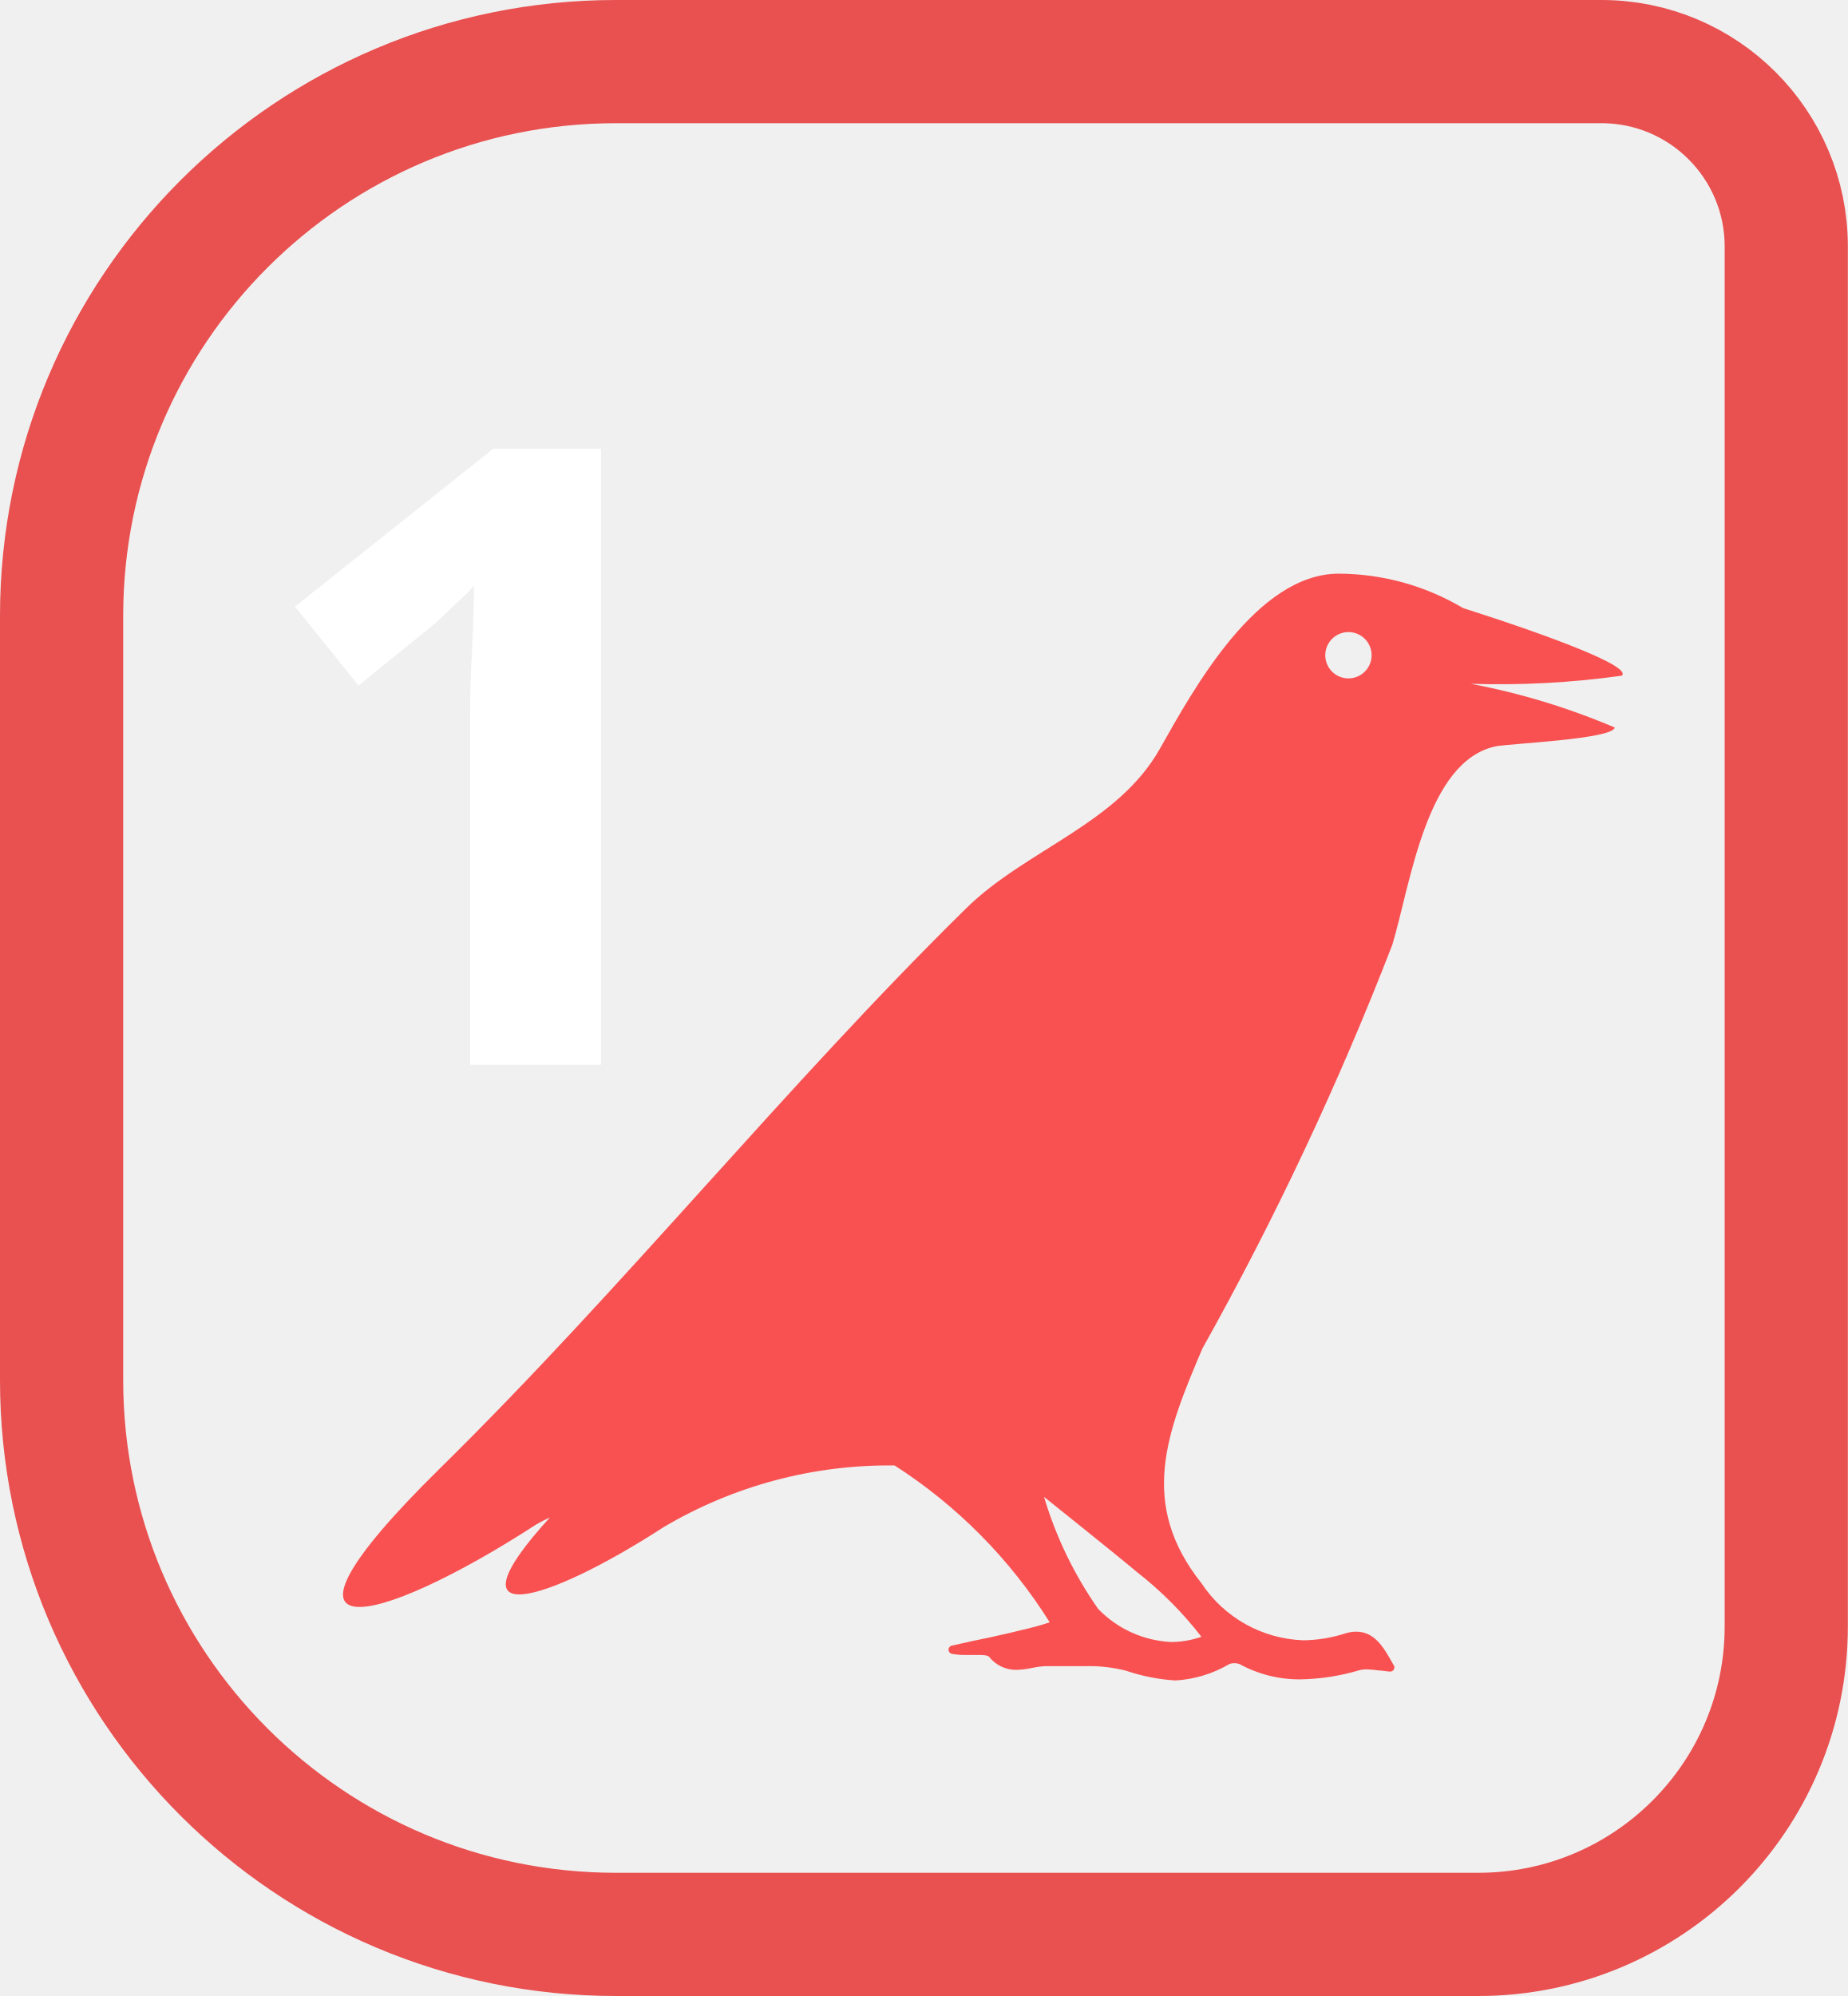
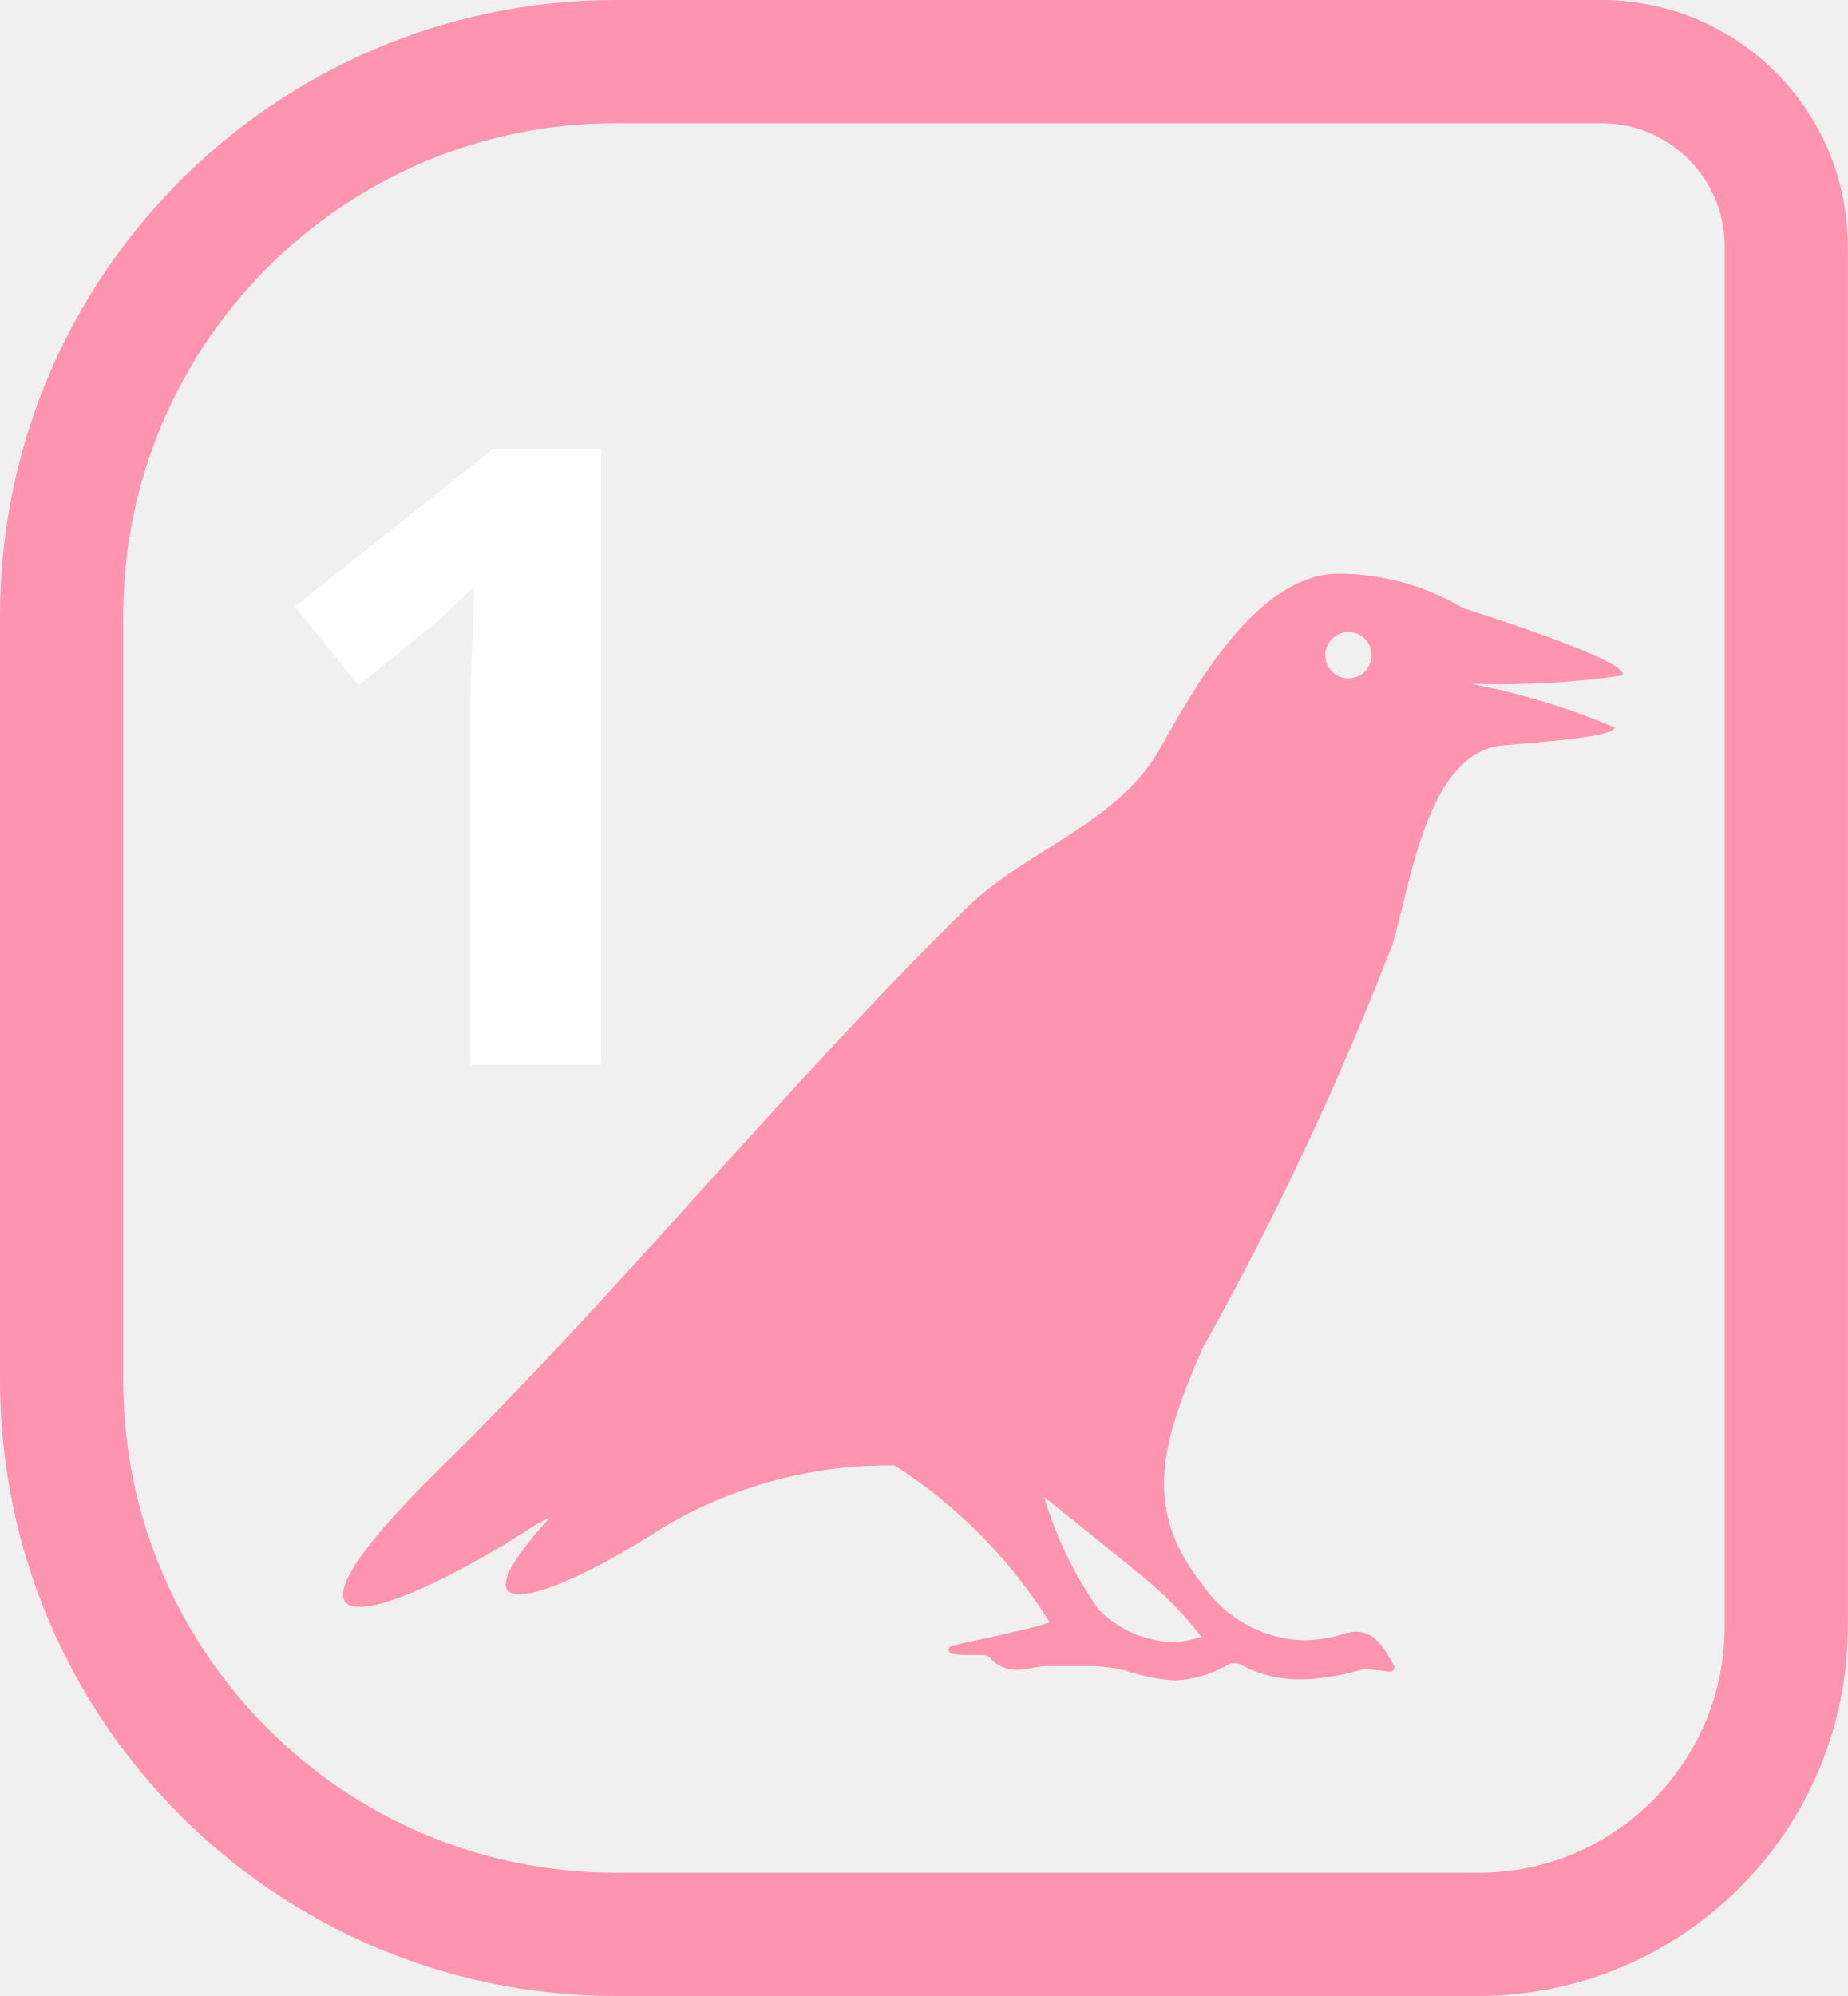
- <svg xmlns="http://www.w3.org/2000/svg" id="Component_176_1" data-name="Component 176 – 1" width="15" height="16.2" viewBox="0 0 15 16.2">
-   <g id="Rectangle_1450" data-name="Rectangle 1450" fill="none" stroke="#e95050" stroke-width="1">
+ <svg xmlns="http://www.w3.org/2000/svg" id="Component_176_2" data-name="Component 176 – 2" width="15" height="16.2" viewBox="0 0 15 16.2">
+   <g id="Rectangle_1450" data-name="Rectangle 1450" fill="none" stroke="#ff94b0" stroke-width="1">
    <path d="M5,0h8a2,2,0,0,1,2,2V13.2a3,3,0,0,1-3,3H5a5,5,0,0,1-5-5V5A5,5,0,0,1,5,0Z" stroke="none" />
    <path d="M5,.5h8A1.5,1.5,0,0,1,14.5,2V13.2A2.5,2.5,0,0,1,12,15.7H5A4.5,4.5,0,0,1,.5,11.2V5A4.5,4.5,0,0,1,5,.5Z" fill="none" />
  </g>
  <g id="Component_37_70" data-name="Component 37 – 70" transform="translate(2 0.642)">
    <g id="halloween-crow-svgrepo-com" transform="translate(0.784 4.01)">
-       <path id="Path_356" data-name="Path 356" d="M10.381,16.461c.085-.074-.578-.322-1.289-.549a1.987,1.987,0,0,0-1.008-.279c-.666,0-1.177.933-1.452,1.42-.345.612-1.085.818-1.571,1.294C3.6,19.782,2.272,21.435.782,22.9c-1.556,1.531-.523,1.3.79.448.03-.017.066-.036.108-.055-.845.925-.056.712.924.078a3.59,3.59,0,0,1,1.874-.5,4.1,4.1,0,0,1,1.259,1.273l-.063.02c-.09.028-.4.1-.564.132h0l-.09.02-.076.017a.034.034,0,0,0,0,.067.528.528,0,0,0,.11.009h.109c.017,0,.069,0,.082.015a.278.278,0,0,0,.222.106.718.718,0,0,0,.124-.015A.693.693,0,0,1,5.7,24.5l.148,0c.058,0,.118,0,.177,0a1.208,1.208,0,0,1,.332.037,1.54,1.54,0,0,0,.4.079.971.971,0,0,0,.438-.133.119.119,0,0,1,.083,0,1.008,1.008,0,0,0,.5.124,1.769,1.769,0,0,0,.472-.074.233.233,0,0,1,.061-.007.843.843,0,0,1,.1.009c.029,0,.059.008.089.009h0a.034.034,0,0,0,.027-.056l-.011-.019c-.066-.117-.14-.249-.291-.249a.312.312,0,0,0-.092.015,1.137,1.137,0,0,1-.337.055,1.034,1.034,0,0,1-.827-.463c-.513-.646-.284-1.222.008-1.906a25.742,25.742,0,0,0,1.542-3.278c.149-.5.275-1.486.836-1.608.107-.023.951-.058.969-.153a5.655,5.655,0,0,0-1.168-.355A7.2,7.2,0,0,0,10.381,16.461Zm-3.411,7.8a.758.758,0,0,1-.245.043.882.882,0,0,1-.594-.268,3.144,3.144,0,0,1-.44-.91s.6.48.753.609A2.972,2.972,0,0,1,6.969,24.262Zm1.192-7.778a.188.188,0,1,1,.188-.188A.188.188,0,0,1,8.161,16.483Z" transform="translate(0 -15.629)" fill="#f95151" />
+       <path id="Path_356" data-name="Path 356" d="M10.381,16.461c.085-.074-.578-.322-1.289-.549a1.987,1.987,0,0,0-1.008-.279c-.666,0-1.177.933-1.452,1.42-.345.612-1.085.818-1.571,1.294C3.6,19.782,2.272,21.435.782,22.9c-1.556,1.531-.523,1.3.79.448.03-.017.066-.036.108-.055-.845.925-.056.712.924.078a3.59,3.59,0,0,1,1.874-.5,4.1,4.1,0,0,1,1.259,1.273l-.063.02c-.09.028-.4.1-.564.132h0l-.09.02-.076.017a.034.034,0,0,0,0,.067.528.528,0,0,0,.11.009h.109c.017,0,.069,0,.082.015a.278.278,0,0,0,.222.106.718.718,0,0,0,.124-.015A.693.693,0,0,1,5.7,24.5l.148,0c.058,0,.118,0,.177,0a1.208,1.208,0,0,1,.332.037,1.54,1.54,0,0,0,.4.079.971.971,0,0,0,.438-.133.119.119,0,0,1,.083,0,1.008,1.008,0,0,0,.5.124,1.769,1.769,0,0,0,.472-.074.233.233,0,0,1,.061-.007.843.843,0,0,1,.1.009c.029,0,.059.008.089.009h0a.034.034,0,0,0,.027-.056l-.011-.019c-.066-.117-.14-.249-.291-.249a.312.312,0,0,0-.092.015,1.137,1.137,0,0,1-.337.055,1.034,1.034,0,0,1-.827-.463c-.513-.646-.284-1.222.008-1.906a25.742,25.742,0,0,0,1.542-3.278c.149-.5.275-1.486.836-1.608.107-.023.951-.058.969-.153a5.655,5.655,0,0,0-1.168-.355A7.2,7.2,0,0,0,10.381,16.461Zm-3.411,7.8a.758.758,0,0,1-.245.043.882.882,0,0,1-.594-.268,3.144,3.144,0,0,1-.44-.91s.6.48.753.609A2.972,2.972,0,0,1,6.969,24.262Zm1.192-7.778a.188.188,0,1,1,.188-.188A.188.188,0,0,1,8.161,16.483Z" transform="translate(0 -15.629)" fill="#ff94b0" />
    </g>
    <text id="_1" data-name="1" transform="translate(2 8)" fill="#fff" font-size="7" font-family="SegoeUI-Bold, Segoe UI" font-weight="700">
      <tspan x="-2.013" y="0">1</tspan>
    </text>
  </g>
</svg>
